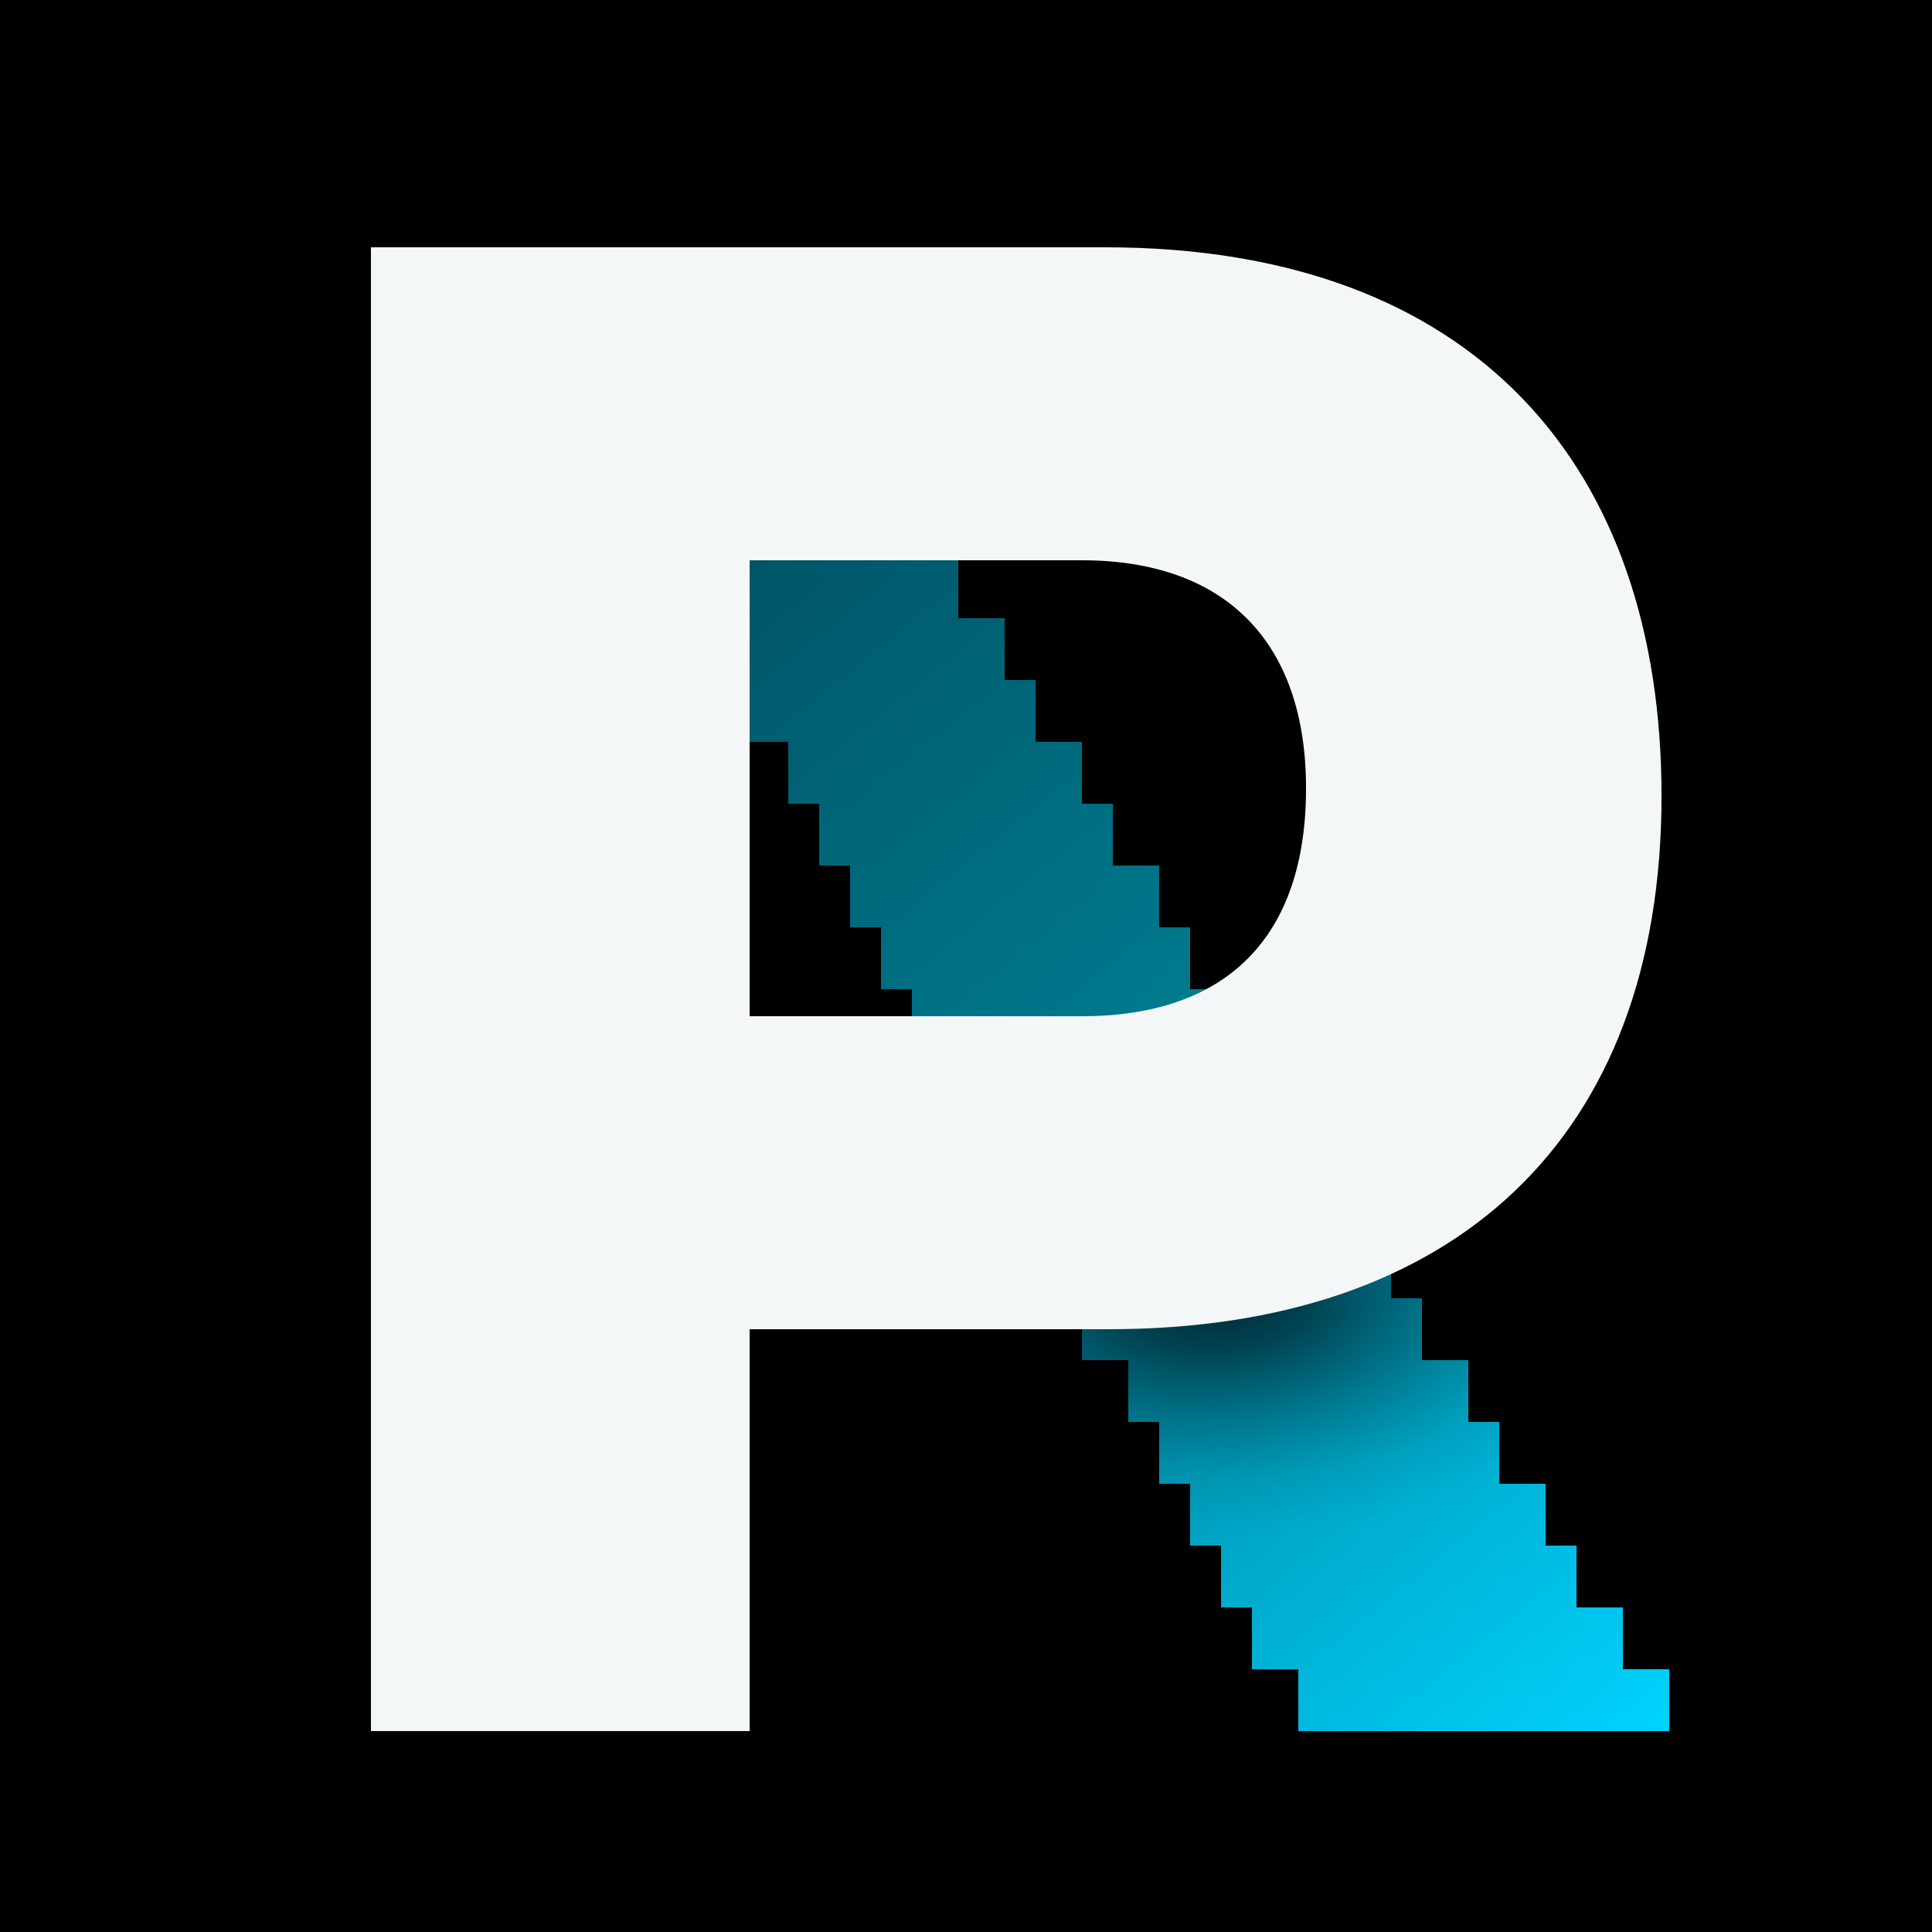
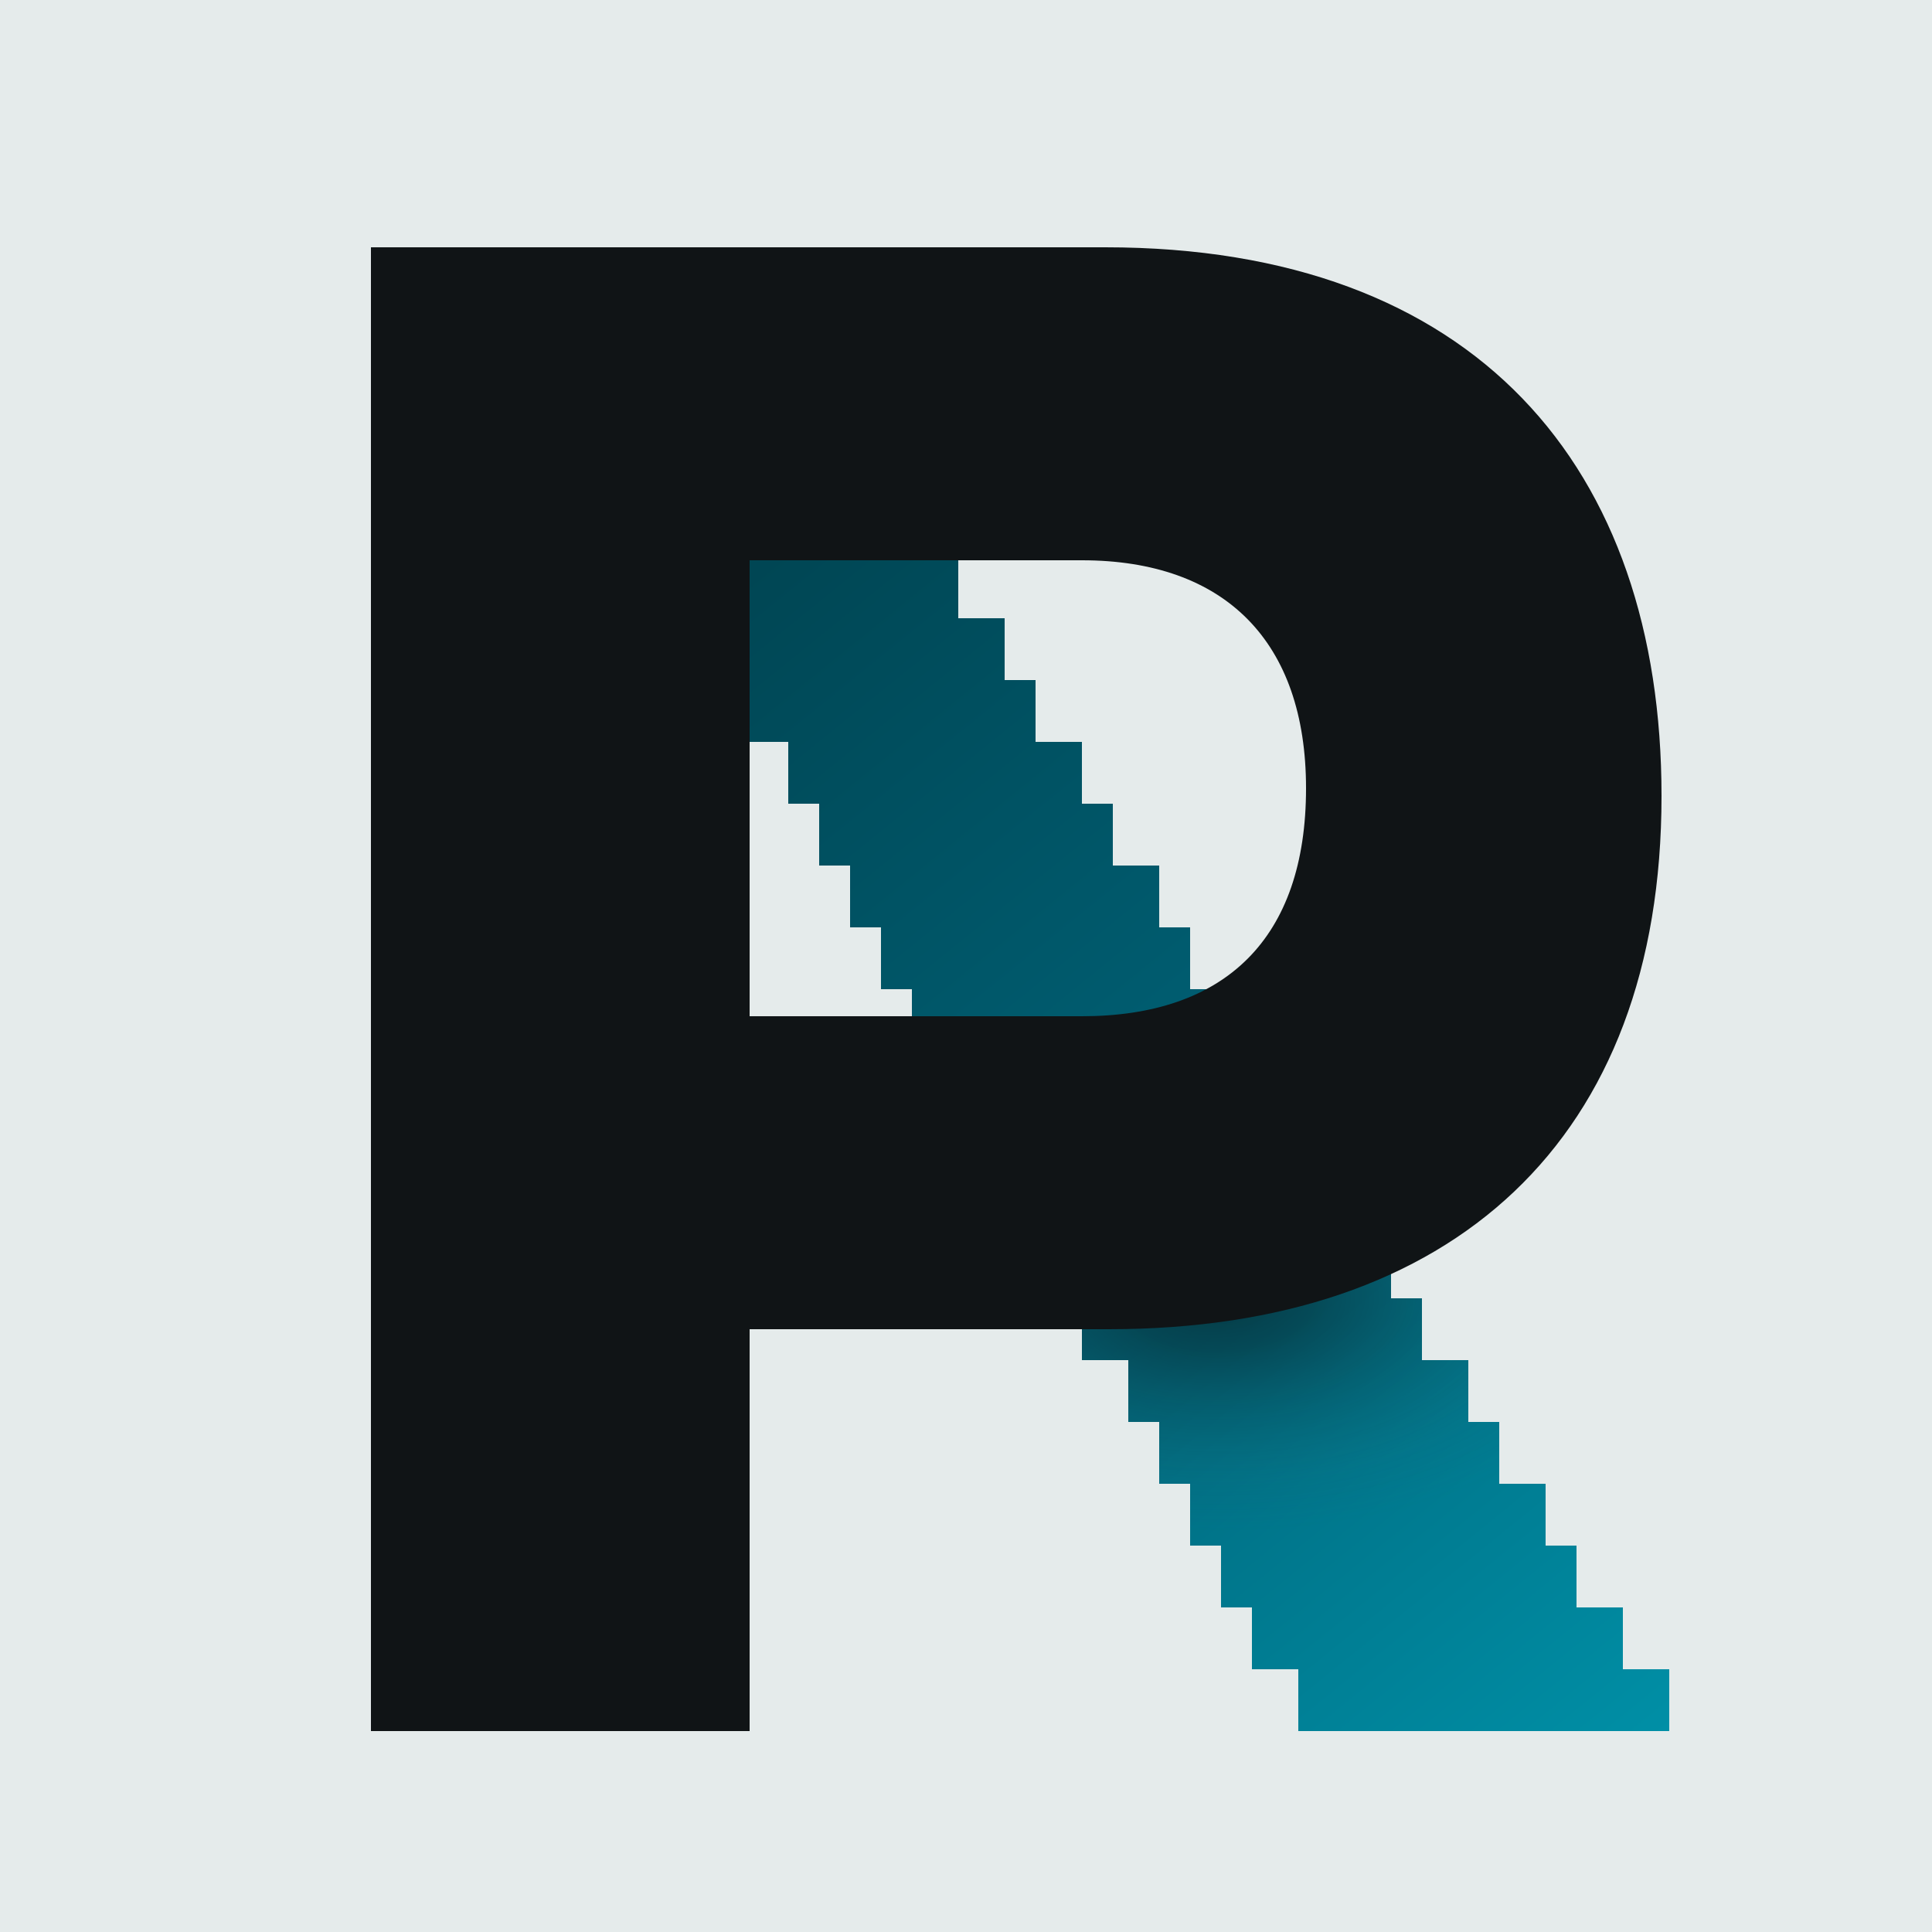
<svg xmlns="http://www.w3.org/2000/svg" viewBox="0 0 500 500" role="img" aria-labelledby="title desc">
  <defs>
    <linearGradient id="slash" x1="160" y1="112" x2="432" y2="448" gradientUnits="userSpaceOnUse">
-       <stop offset="0" stop-color="#004b5b" />
-       <stop offset="0.52" stop-color="#007e93" />
-       <stop offset="1" stop-color="#00d3ff" />
+       <stop offset="0" stop-color="#003f4b" />
+       <stop offset="0.52" stop-color="#005f73" />
+       <stop offset="1" stop-color="#008fa6" />
    </linearGradient>
    <radialGradient id="contact" cx="315" cy="336" r="112" gradientUnits="userSpaceOnUse" gradientTransform="matrix(1 0 0 0.54 0 154.56)">
-       <stop offset="0" stop-color="#00070a" stop-opacity="0.76" />
-       <stop offset="0.22" stop-color="#001017" stop-opacity="0.62" />
-       <stop offset="0.52" stop-color="#00232b" stop-opacity="0.32" />
-       <stop offset="0.78" stop-color="#00343e" stop-opacity="0.09" />
-       <stop offset="1" stop-color="#00313a" stop-opacity="0" />
+       <stop offset="0" stop-color="#071215" stop-opacity="0.56" />
+       <stop offset="0.22" stop-color="#0b1c20" stop-opacity="0.44" />
+       <stop offset="0.52" stop-color="#12343a" stop-opacity="0.22" />
+       <stop offset="0.78" stop-color="#275158" stop-opacity="0.07" />
+       <stop offset="1" stop-color="#275158" stop-opacity="0" />
    </radialGradient>
  </defs>
-   <rect width="500" height="500" fill="#000" />
+   <rect width="500" height="500" fill="#e5ebeb" />
  <path fill="url(#slash)" d="M160 112H228V128H240V144H248V160H260V176H268V192H280V208H288V224H300V240H308V256H320V272H328V288H340V304H348V320H360V336H368V352H380V368H388V384H400V400H408V416H420V432H432V448H336V432H324V416H316V400H308V384H300V368H292V352H280V336H272V320H264V304H256V288H248V272H236V256H228V240H220V224H212V208H204V192H192V176H184V160H176V144H168V128H160Z" />
  <path fill="url(#contact)" d="M272 320H360V336H368V352H380V368H388V384H400V400H408V416H420V432H432V448H336V432H324V416H316V400H308V384H300V368H292V352H280V336H272Z" />
-   <path fill="#f4f7f8" d="M96 64H286C382 64 430 121 430 206C430 295 376 344 287 344H194V448H96V64ZM194 145V263H280C317 263 338 243 338 204C338 166 317 145 280 145H194Z" />
+   <path fill="#101416" d="M96 64H286C382 64 430 121 430 206C430 295 376 344 287 344H194V448H96V64ZM194 145V263H280C317 263 338 243 338 204C338 166 317 145 280 145H194Z" />
</svg>
